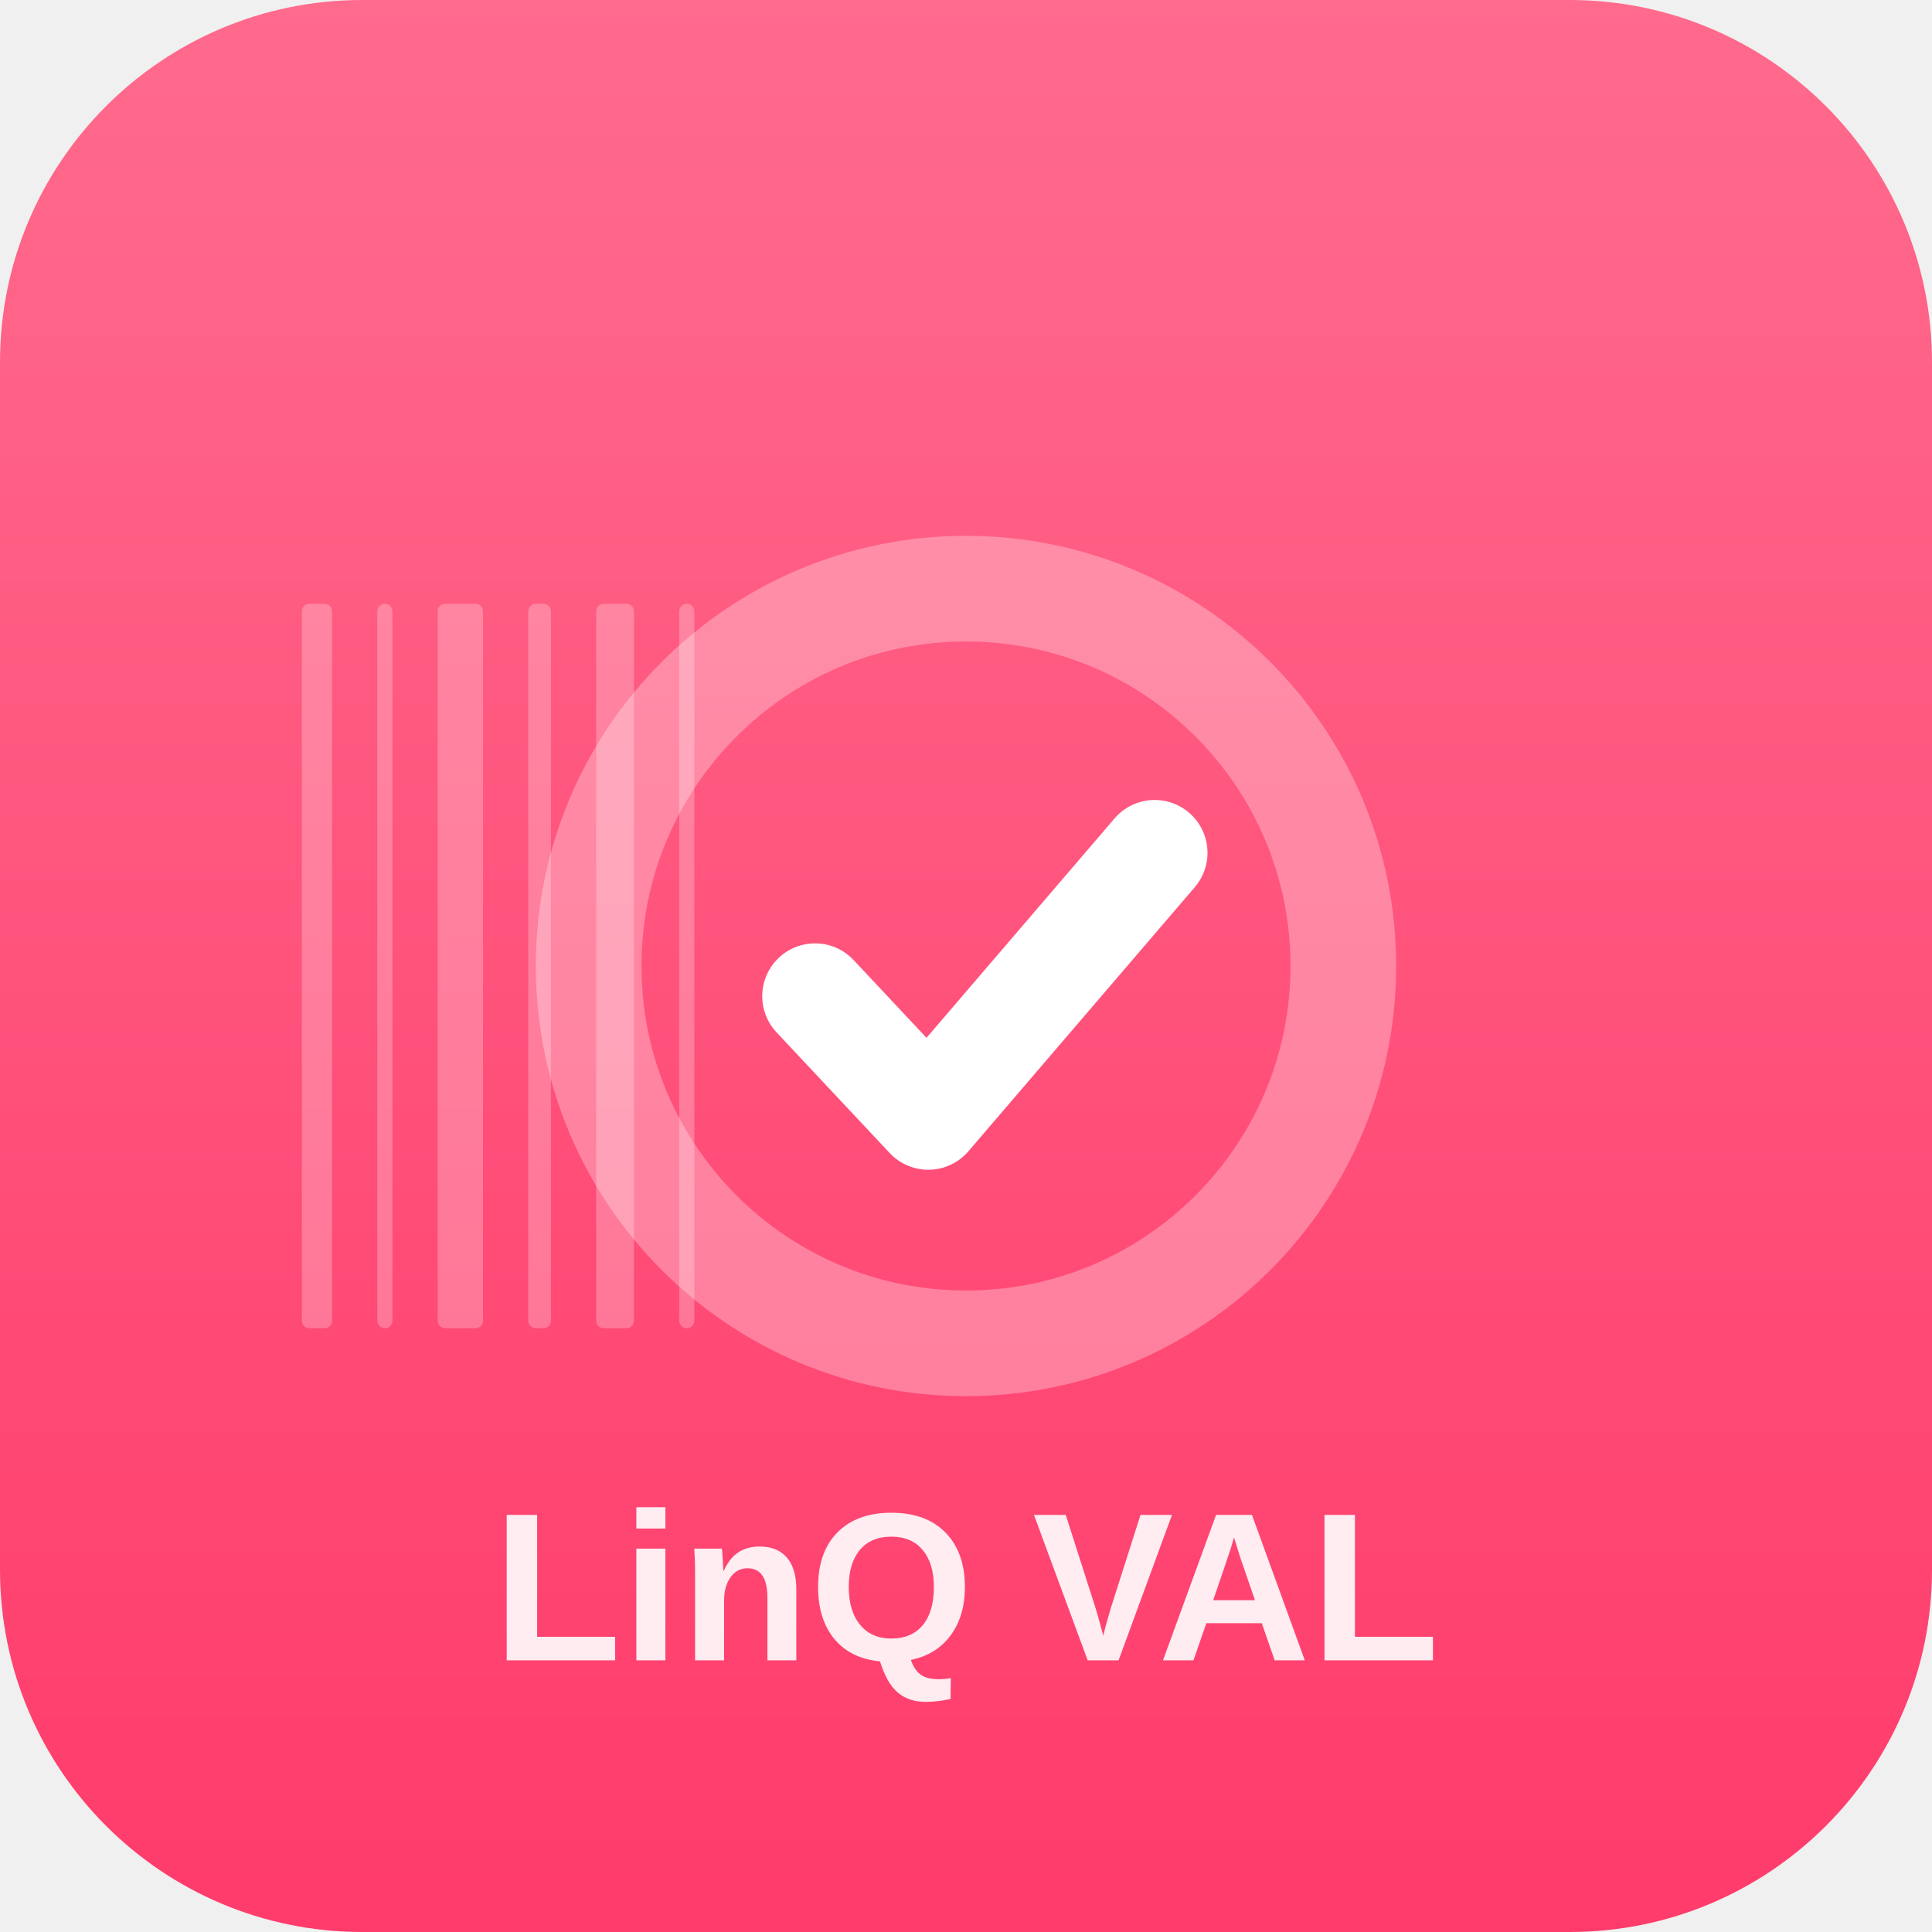
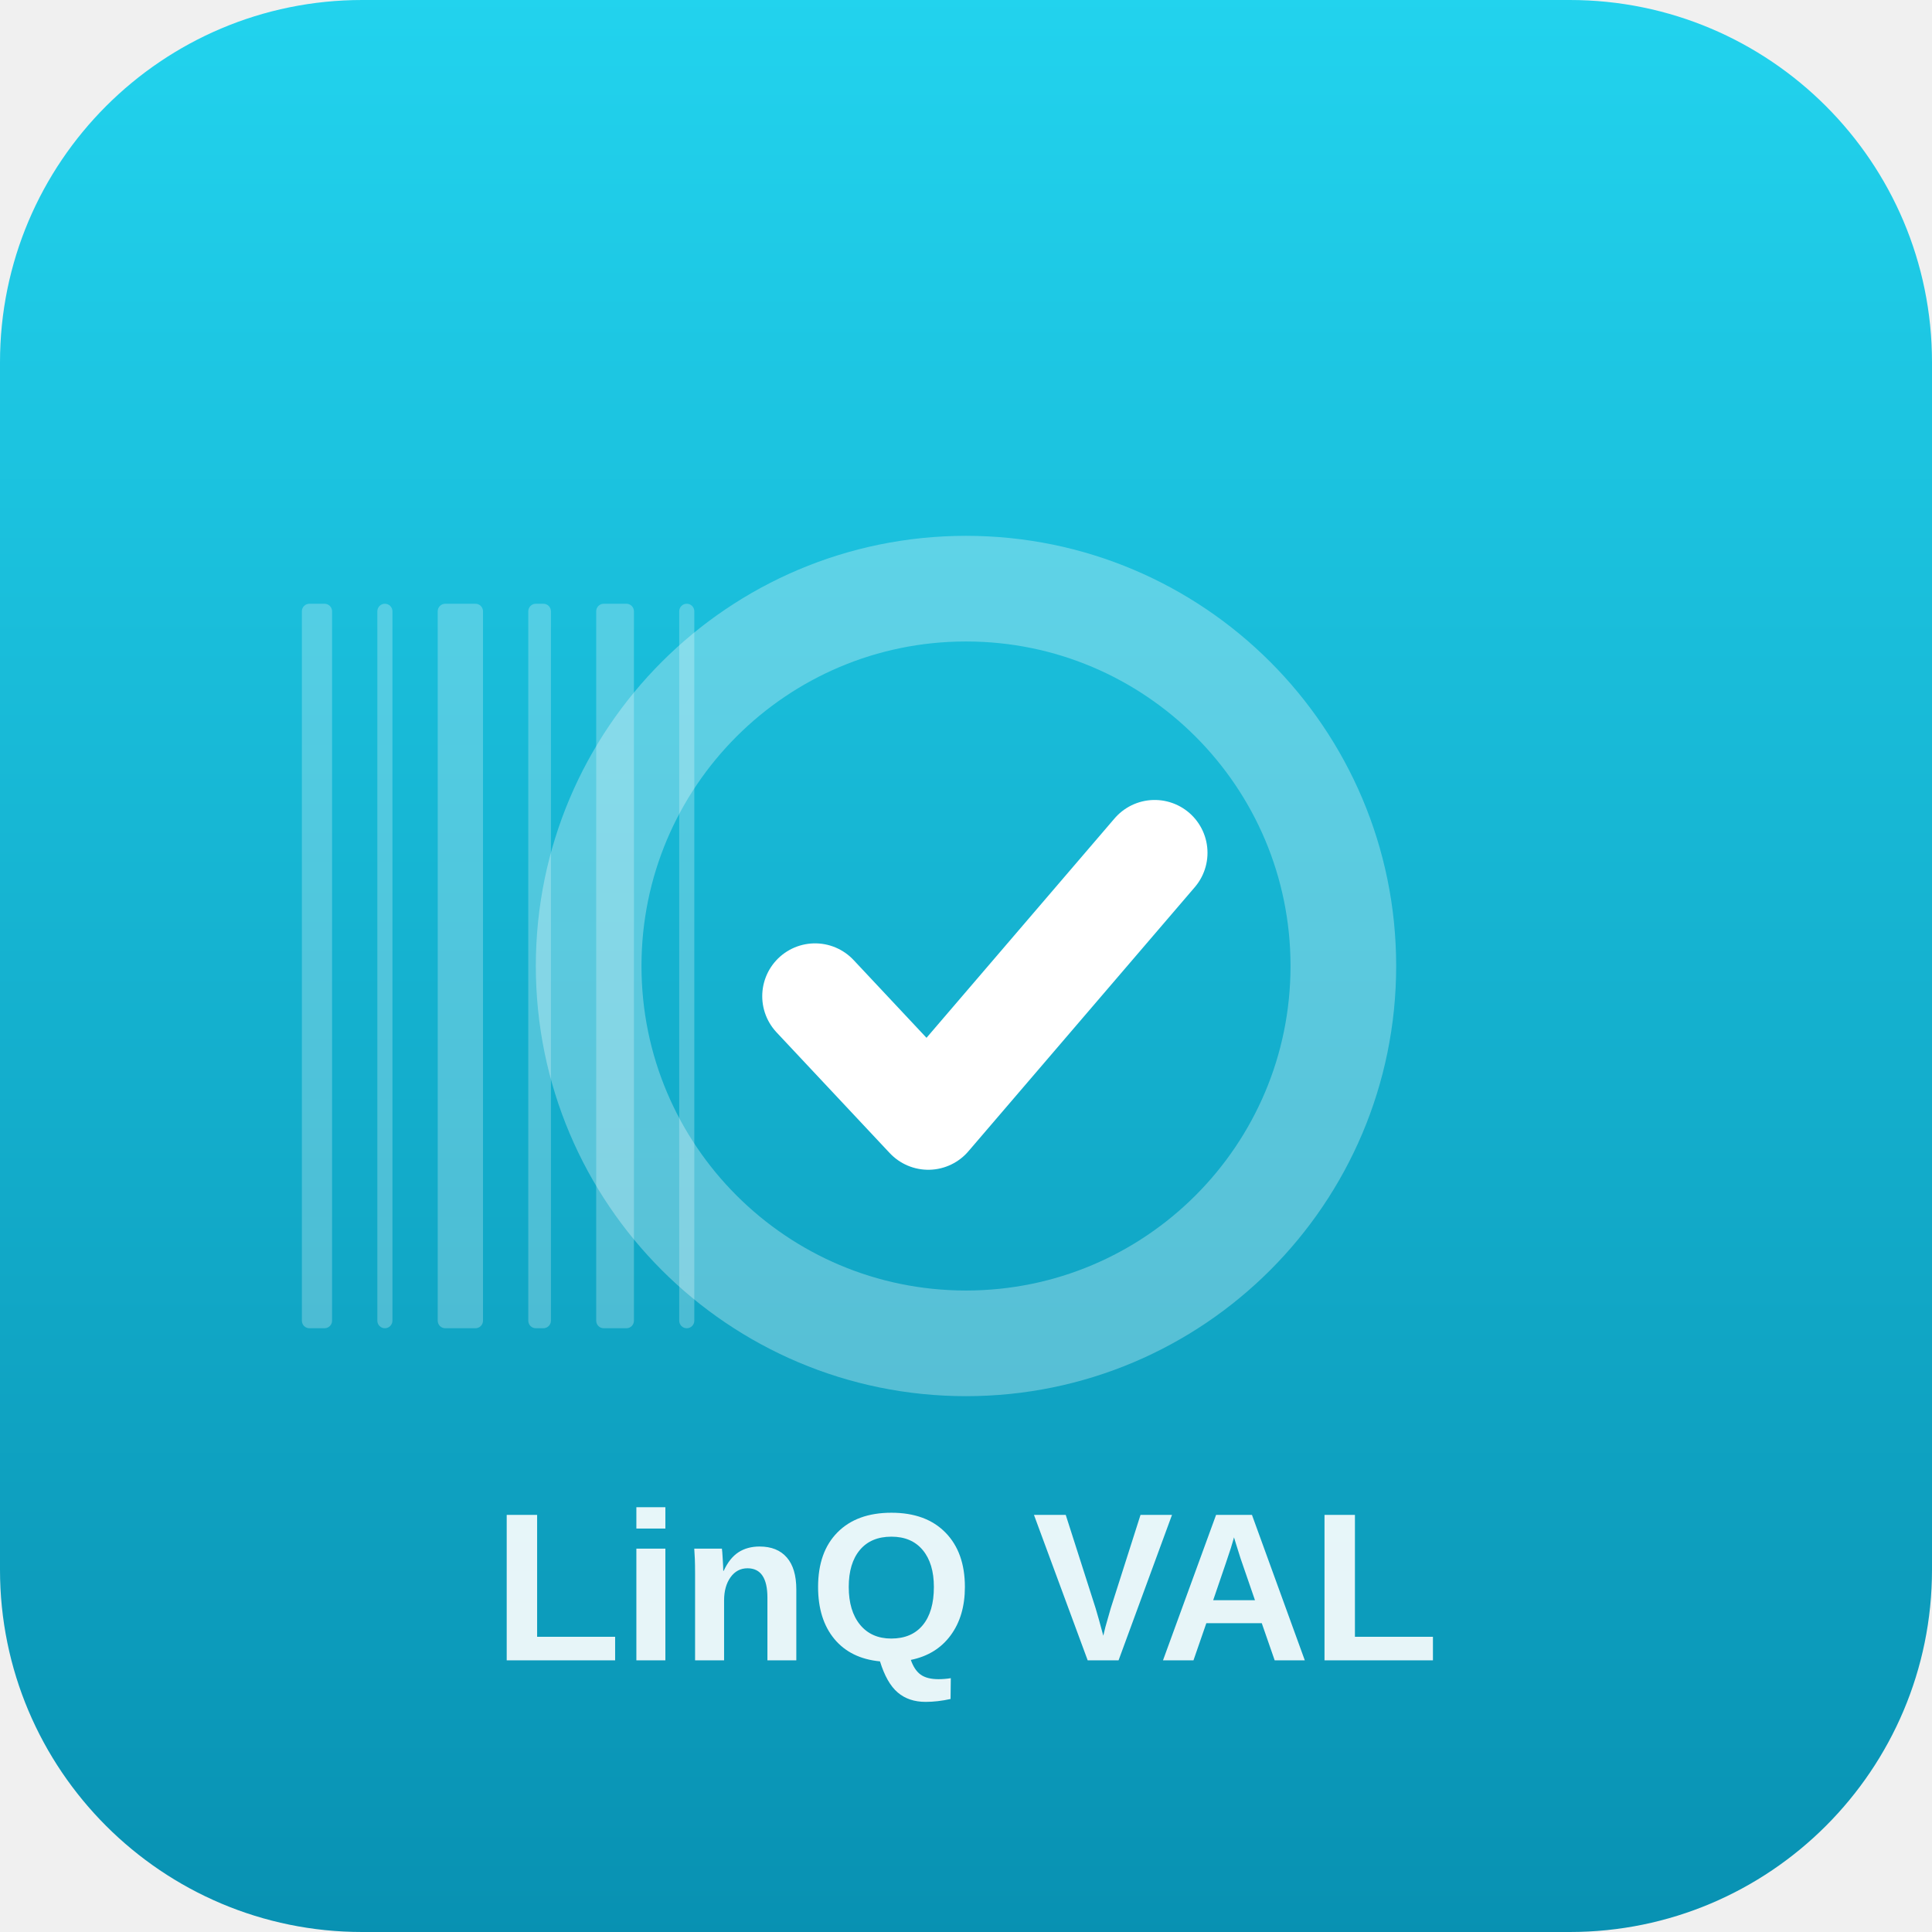
<svg xmlns="http://www.w3.org/2000/svg" viewBox="0 0 512 512">
  <defs>
    <linearGradient id="bg" x1="0" y1="0" x2="0" y2="1">
-       <stop offset="0%" stop-color="#ff6b8d" />
-       <stop offset="100%" stop-color="#ff3b6b" />
+       <stop offset="0%" stop-color="#22D3EE" />
+       <stop offset="100%" stop-color="#0891B2" />
    </linearGradient>
  </defs>
  <rect width="512" height="512" rx="96" fill="url(#bg)" />
  <g fill="#fff" opacity="0.25">
    <rect x="80" y="160" width="8" height="192" rx="2" />
    <rect x="100" y="160" width="4" height="192" rx="2" />
    <rect x="116" y="160" width="12" height="192" rx="2" />
    <rect x="140" y="160" width="6" height="192" rx="2" />
    <rect x="158" y="160" width="10" height="192" rx="2" />
    <rect x="180" y="160" width="4" height="192" rx="2" />
  </g>
  <g transform="translate(256,256)" fill="none" stroke="#fff" stroke-width="28" stroke-linecap="round" stroke-linejoin="round">
    <circle r="100" opacity="0.3" />
    <polyline points="-40,8 -10,40 50,-30" />
  </g>
  <text x="256" y="440" text-anchor="middle" font-family="Arial,sans-serif" font-size="56" font-weight="bold" fill="#fff" opacity="0.9">LinQ VAL</text>
</svg>
